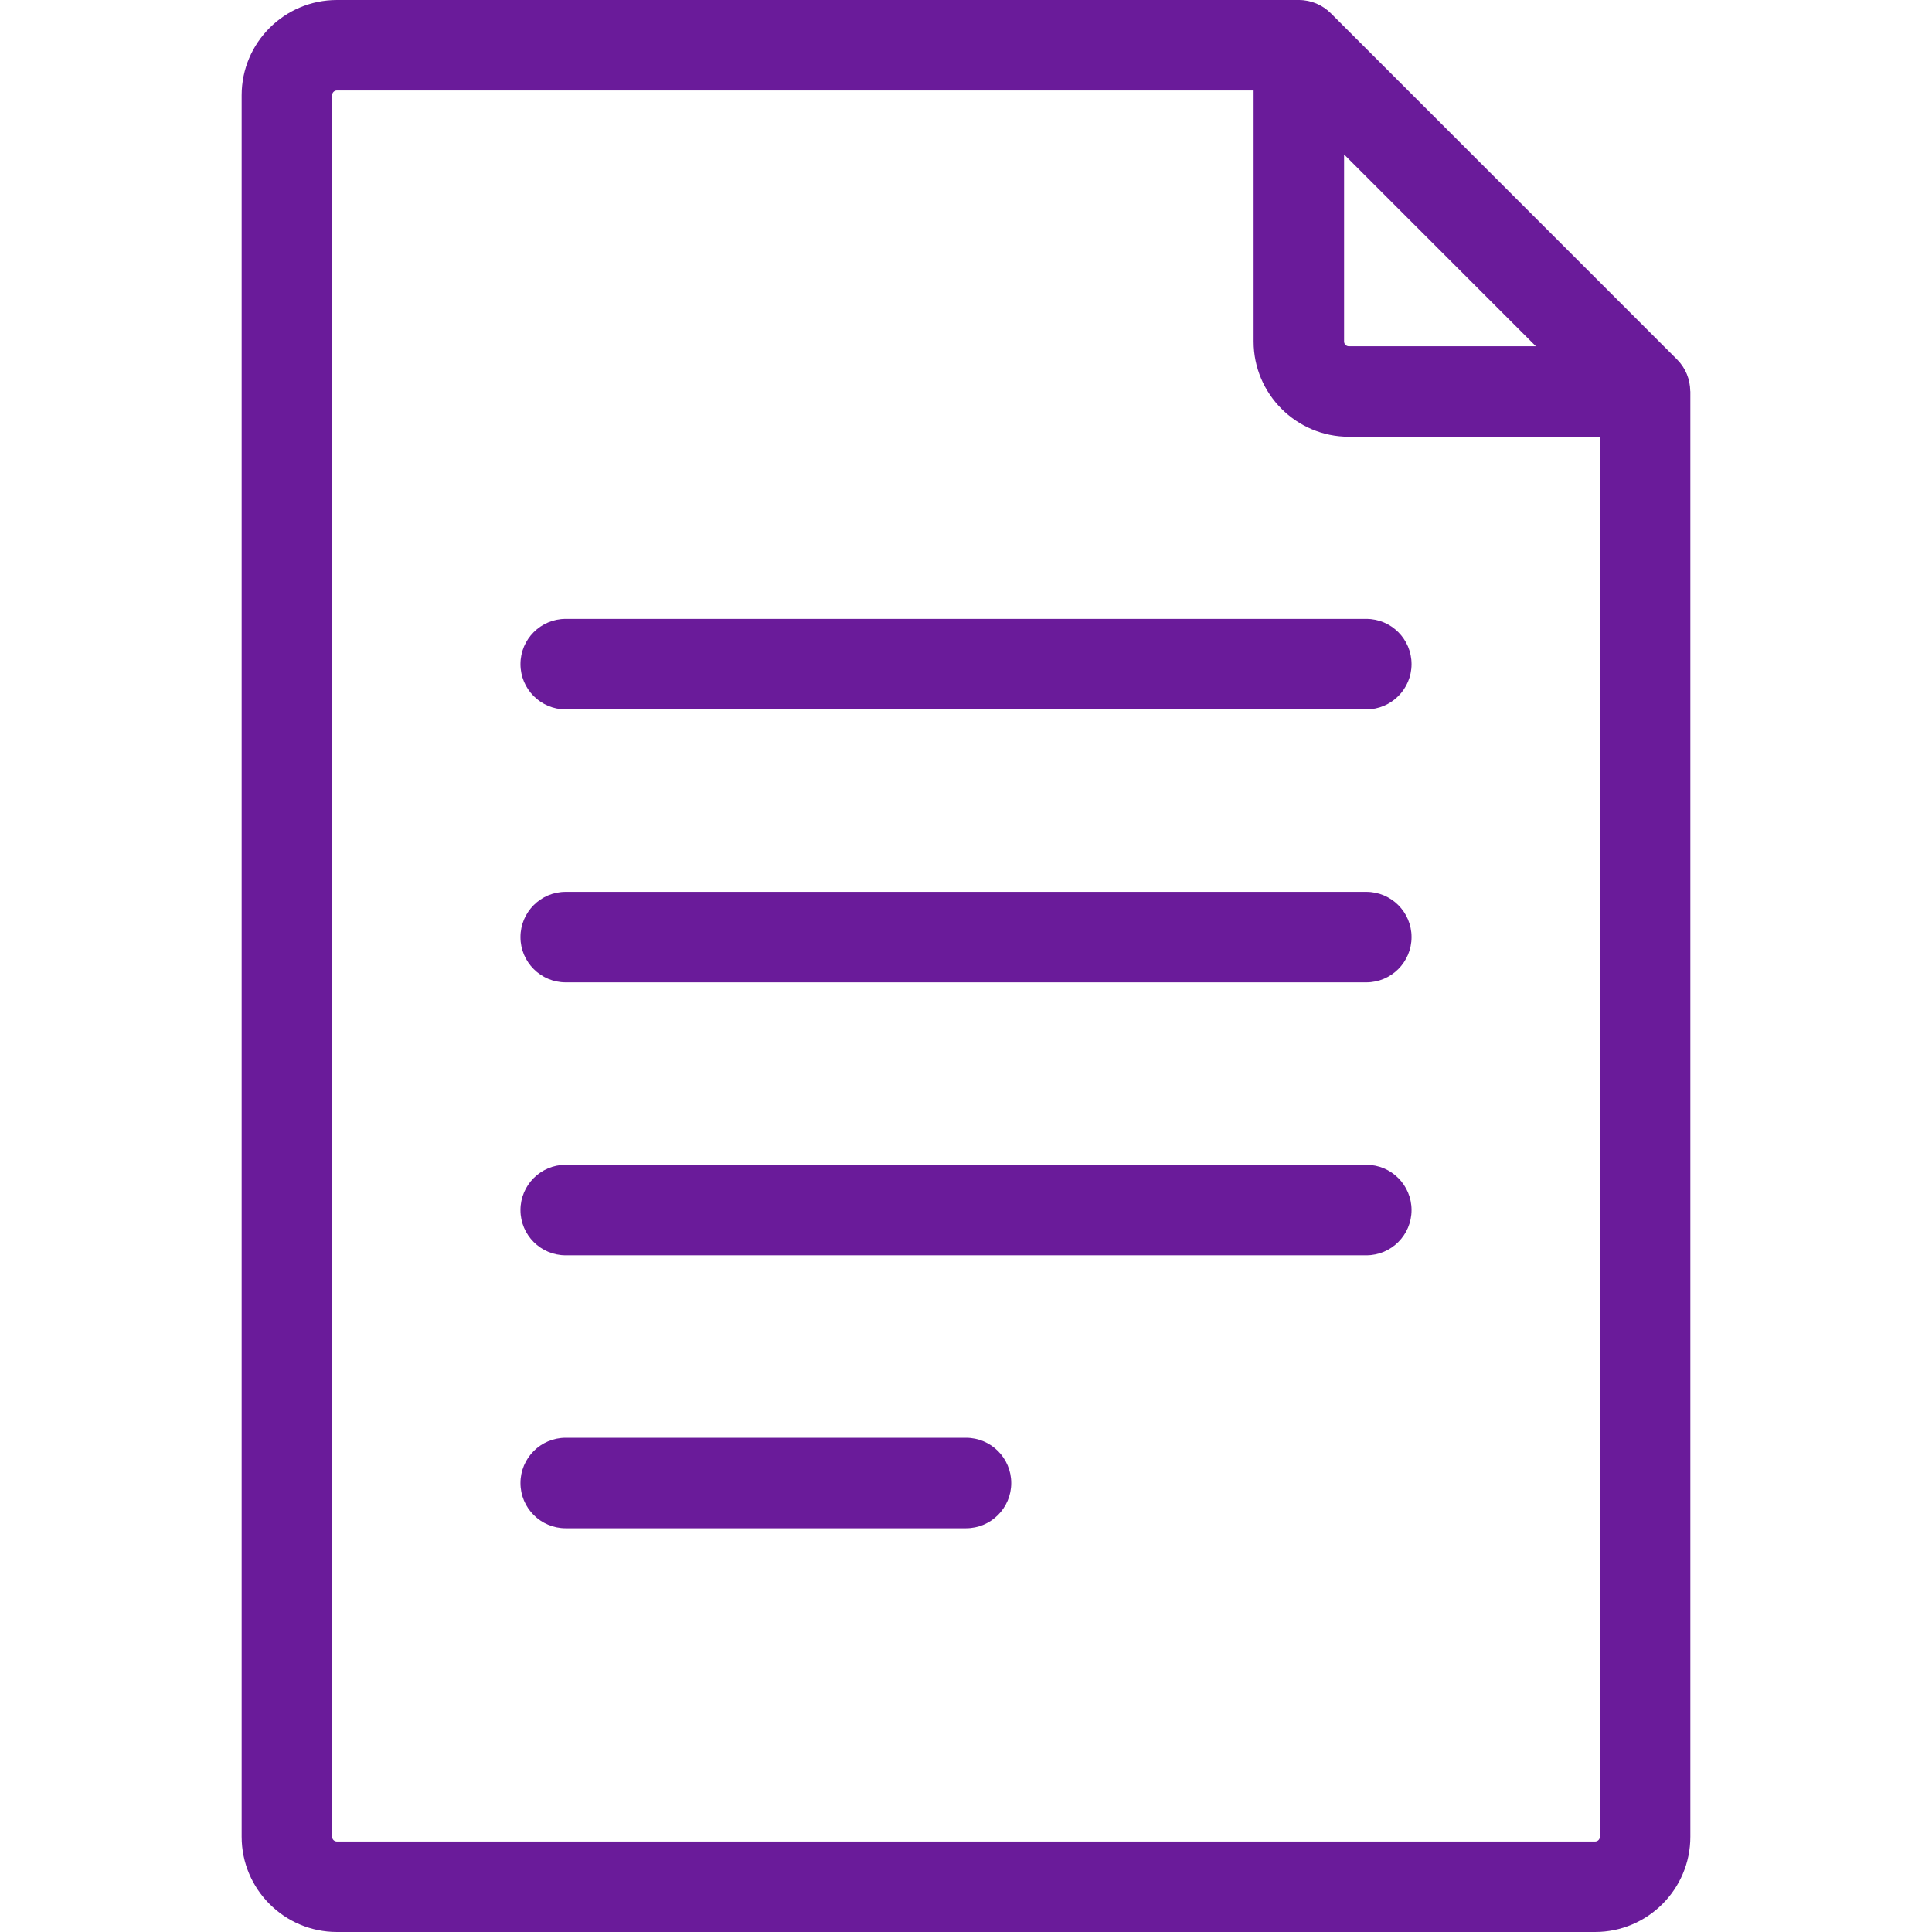
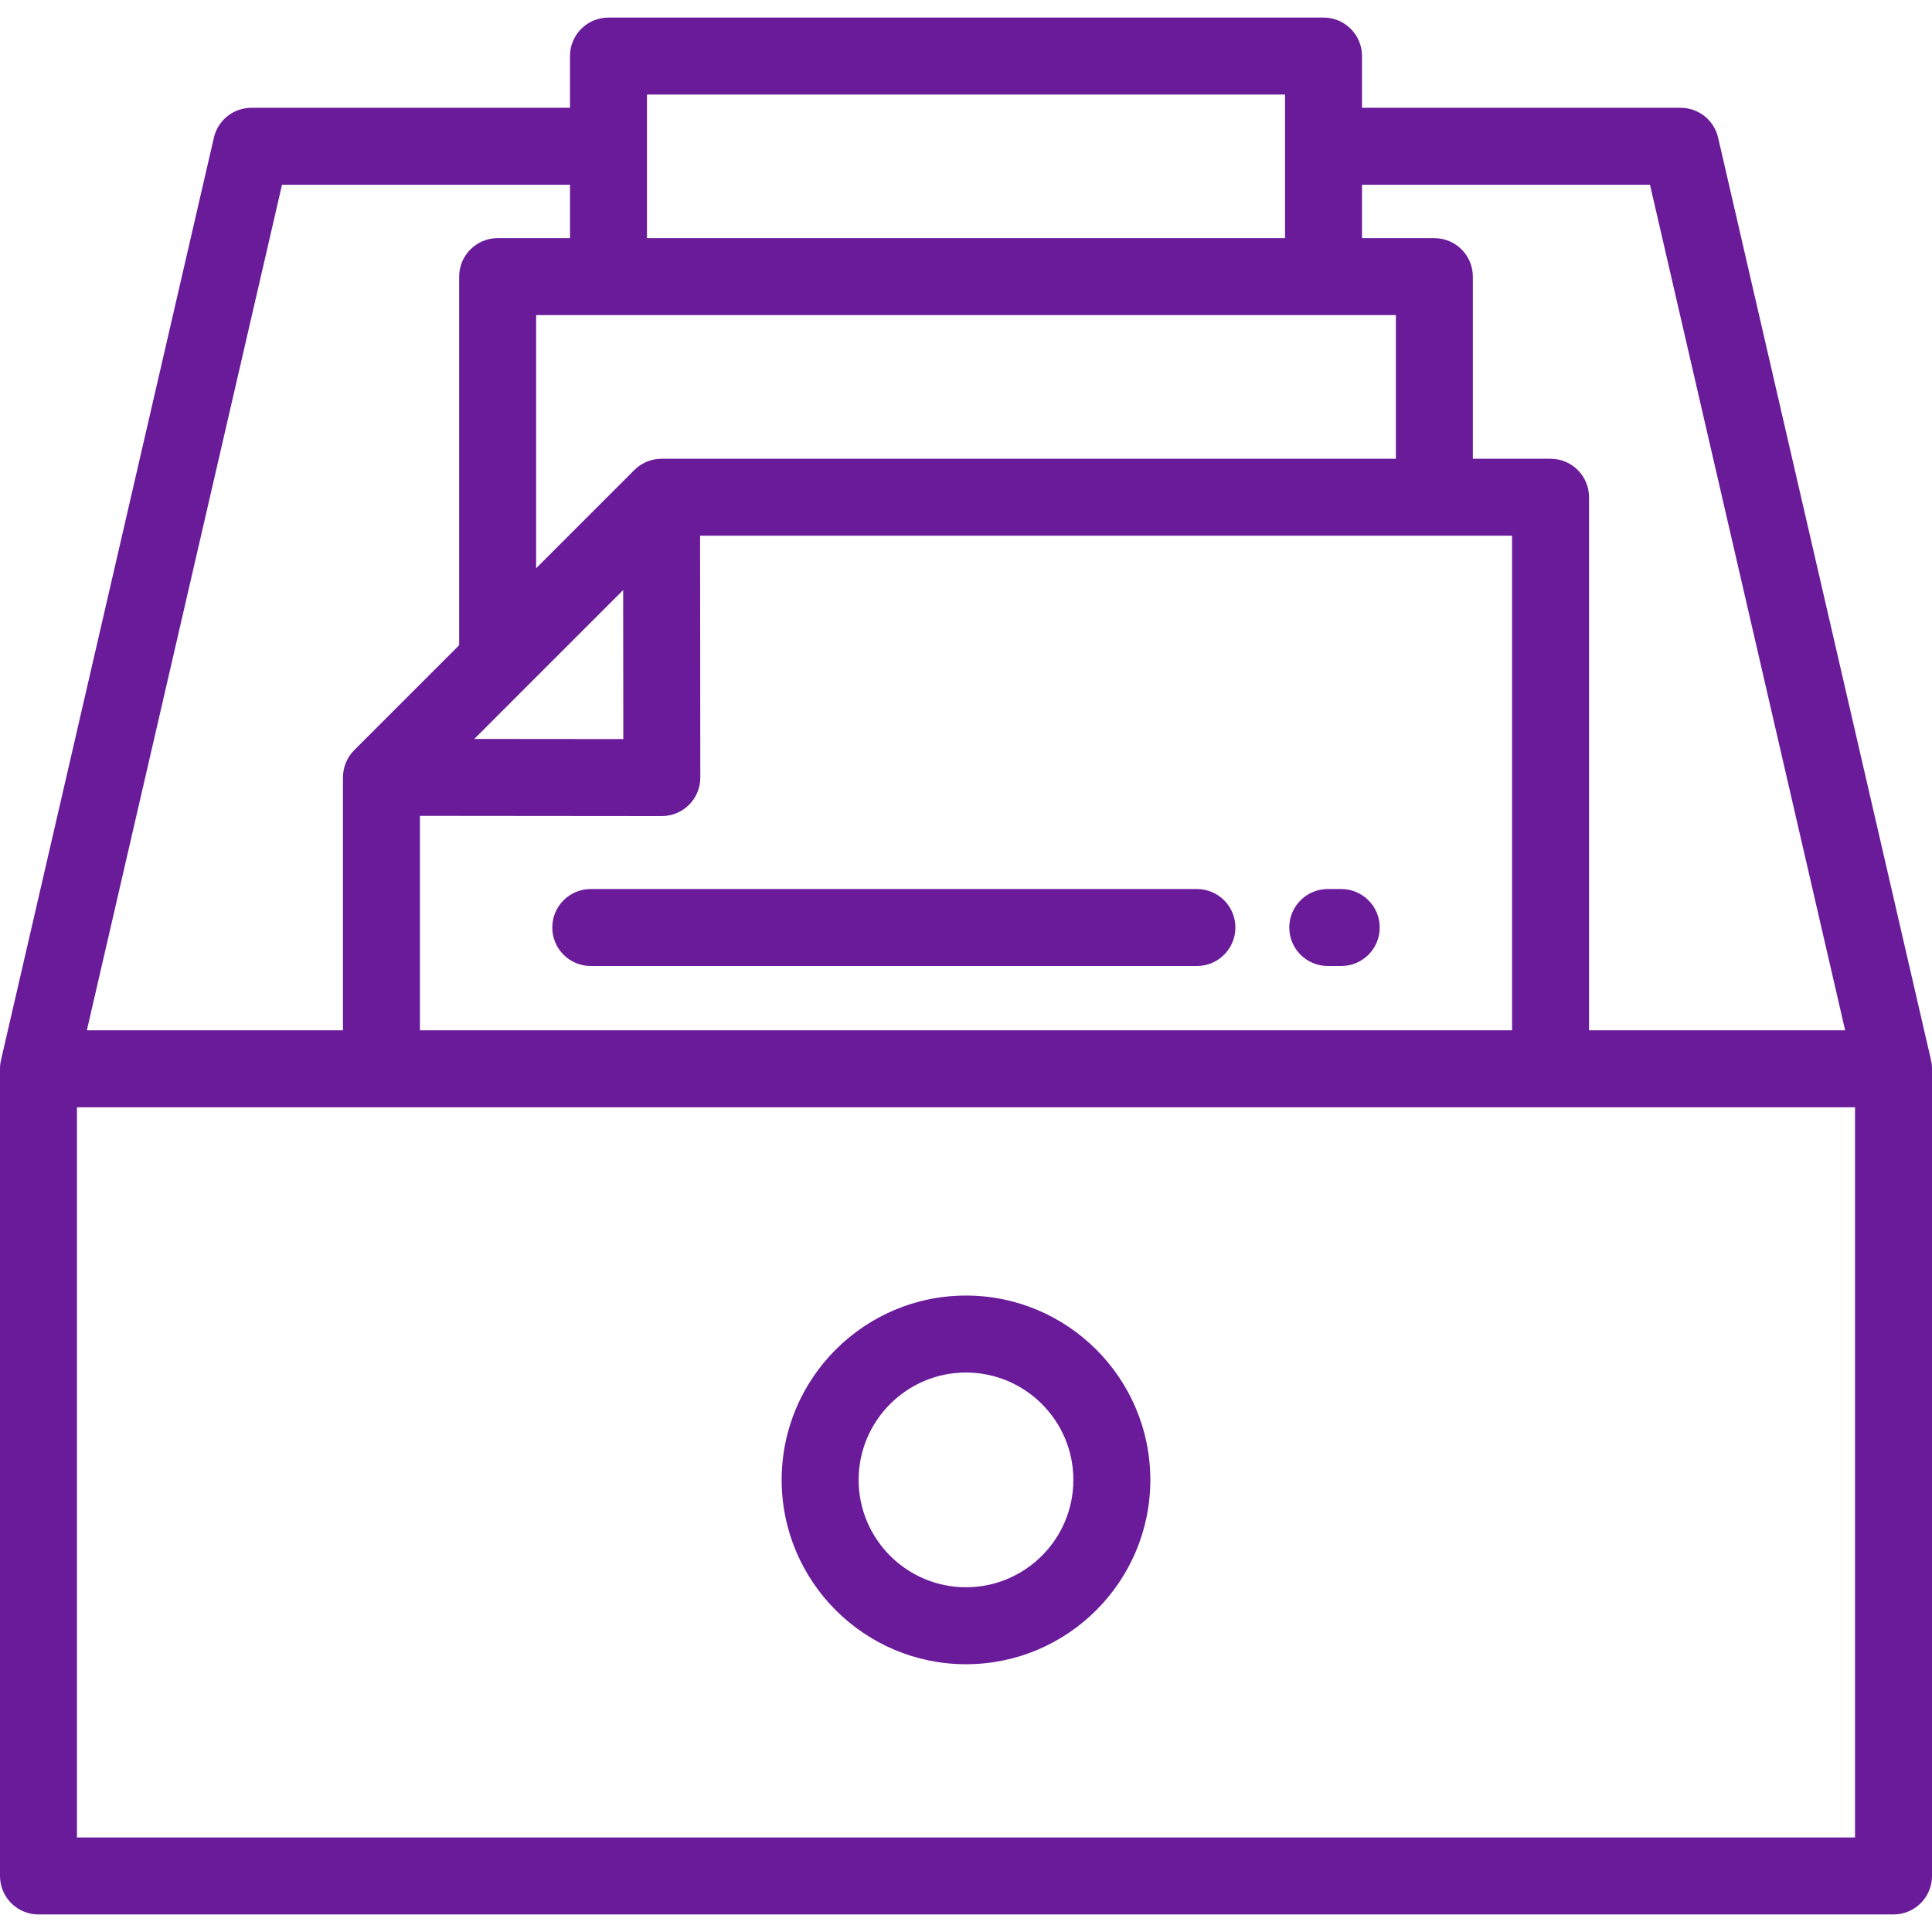
<svg xmlns="http://www.w3.org/2000/svg" version="1.1" id="Layer_1" x="0px" y="0px" viewBox="0 0 512 512" style="enable-background:new 0 0 512 512;" xml:space="preserve" width="512px" height="512px">
  <g>
    <g>
-       <path d="M447.933,103.629c-0.034-3.076-1.224-6.09-3.485-8.352L352.683,3.511c-0.004-0.004-0.007-0.005-0.011-0.008    C350.505,1.338,347.511,0,344.206,0H89.278C75.361,0,64.04,11.32,64.04,25.237v461.525c0,13.916,11.32,25.237,25.237,25.237    h333.444c13.916,0,25.237-11.32,25.237-25.237V103.753C447.96,103.709,447.937,103.672,447.933,103.629z M356.194,40.931    l50.834,50.834h-49.572c-0.695,0-1.262-0.567-1.262-1.262V40.931z M423.983,486.763c0,0.695-0.566,1.261-1.261,1.261H89.278    c-0.695,0-1.261-0.566-1.261-1.261V25.237c0-0.695,0.566-1.261,1.261-1.261h242.94v66.527c0,13.916,11.322,25.239,25.239,25.239    h66.527V486.763z" fill="#6a1b9a" />
+       <path d="M511.74,280.943L455.318,36.471c-1.069-4.627-5.189-7.905-9.938-7.905h-84.433V14.85c0-5.632-4.567-10.199-10.199-10.199    H161.253c-5.632,0-10.199,4.567-10.199,10.199v13.716H66.621c-4.749,0-8.869,3.278-9.938,7.905L0.261,280.943    C0.086,281.703,0,282.472,0,283.237V497.15c0,5.632,4.567,10.199,10.199,10.199h491.602c5.632,0,10.199-4.567,10.199-10.199    V283.237C512,282.472,511.914,281.703,511.74,280.943z M360.946,48.964h76.32l51.715,224.073h-67.872V131.771    c0-5.632-4.567-10.199-10.199-10.199h-20.592V73.31c0-5.632-4.567-10.199-10.199-10.199h-19.172V48.964z M175.381,216.27    c0.003,0,0.006,0,0.009,0c2.705,0,5.298-1.075,7.212-2.987c1.914-1.915,2.99-4.513,2.987-7.221l-0.059-64.092h215.18v131.068    H111.29v-56.827L175.381,216.27z M125.695,195.826l39.451-39.451l0.037,39.487L125.695,195.826z M171.453,25.049h169.095v38.061    H171.453V25.049z M369.918,83.509v38.062H175.325c-2.705,0-5.298,1.075-7.212,2.987l-26.031,26.031V83.509H369.918z     M74.735,48.964h76.32v14.146h-19.172c-5.632,0-10.199,4.567-10.199,10.199v97.679l-27.805,27.805    c-1.912,1.913-2.987,4.507-2.987,7.212v67.032H23.02L74.735,48.964z M491.602,486.951H20.398V293.436h471.203V486.951z" fill="#6a1b9a" />
    </g>
  </g>
  <g>
    <g>
-       <path d="M362.088,164.014H149.912c-6.62,0-11.988,5.367-11.988,11.988c0,6.62,5.368,11.988,11.988,11.988h212.175    c6.62,0,11.988-5.368,11.988-11.988C374.076,169.381,368.707,164.014,362.088,164.014z" fill="#6a1b9a" />
+       <path d="M256,343.336c-26.937,0-48.851,21.914-48.851,48.851c0,26.937,21.914,48.852,48.851,48.852s48.851-21.914,48.851-48.851    S282.937,343.336,256,343.336z M256,420.641c-15.689,0-28.453-12.764-28.453-28.453s12.763-28.454,28.453-28.454    s28.453,12.764,28.453,28.453C284.453,407.875,271.689,420.641,256,420.641z" fill="#6a1b9a" />
    </g>
  </g>
  <g>
    <g>
-       <path d="M362.088,236.353H149.912c-6.62,0-11.988,5.368-11.988,11.988c0,6.62,5.368,11.988,11.988,11.988h212.175    c6.62,0,11.988-5.368,11.988-11.988C374.076,241.721,368.707,236.353,362.088,236.353z" fill="#6a1b9a" />
+       <path d="M355.442,235.602h-3.57c-5.632,0-10.199,4.567-10.199,10.199c0,5.632,4.567,10.199,10.199,10.199h3.57    c5.632,0,10.199-4.567,10.199-10.199C365.641,240.169,361.074,235.602,355.442,235.602z" fill="#6a1b9a" />
    </g>
  </g>
  <g>
    <g>
-       <path d="M362.088,308.691H149.912c-6.62,0-11.988,5.368-11.988,11.988c0,6.621,5.368,11.988,11.988,11.988h212.175    c6.62,0,11.988-5.367,11.988-11.988C374.076,314.06,368.707,308.691,362.088,308.691z" fill="#6a1b9a" />
-     </g>
-   </g>
-   <g>
-     <g>
-       <path d="M256,381.031H149.912c-6.62,0-11.988,5.368-11.988,11.988c0,6.621,5.368,11.988,11.988,11.988H256    c6.62,0,11.988-5.367,11.988-11.988C267.988,386.398,262.62,381.031,256,381.031z" fill="#6a1b9a" />
+       <path d="M317.195,235.602H156.558c-5.632,0-10.199,4.567-10.199,10.199c0,5.632,4.567,10.199,10.199,10.199h160.637    c5.632,0,10.199-4.567,10.199-10.199C327.394,240.169,322.827,235.602,317.195,235.602z" fill="#6a1b9a" />
    </g>
  </g>
  <g>
</g>
  <g>
</g>
  <g>
</g>
  <g>
</g>
  <g>
</g>
  <g>
</g>
  <g>
</g>
  <g>
</g>
  <g>
</g>
  <g>
</g>
  <g>
</g>
  <g>
</g>
  <g>
</g>
  <g>
</g>
  <g>
</g>
</svg>
